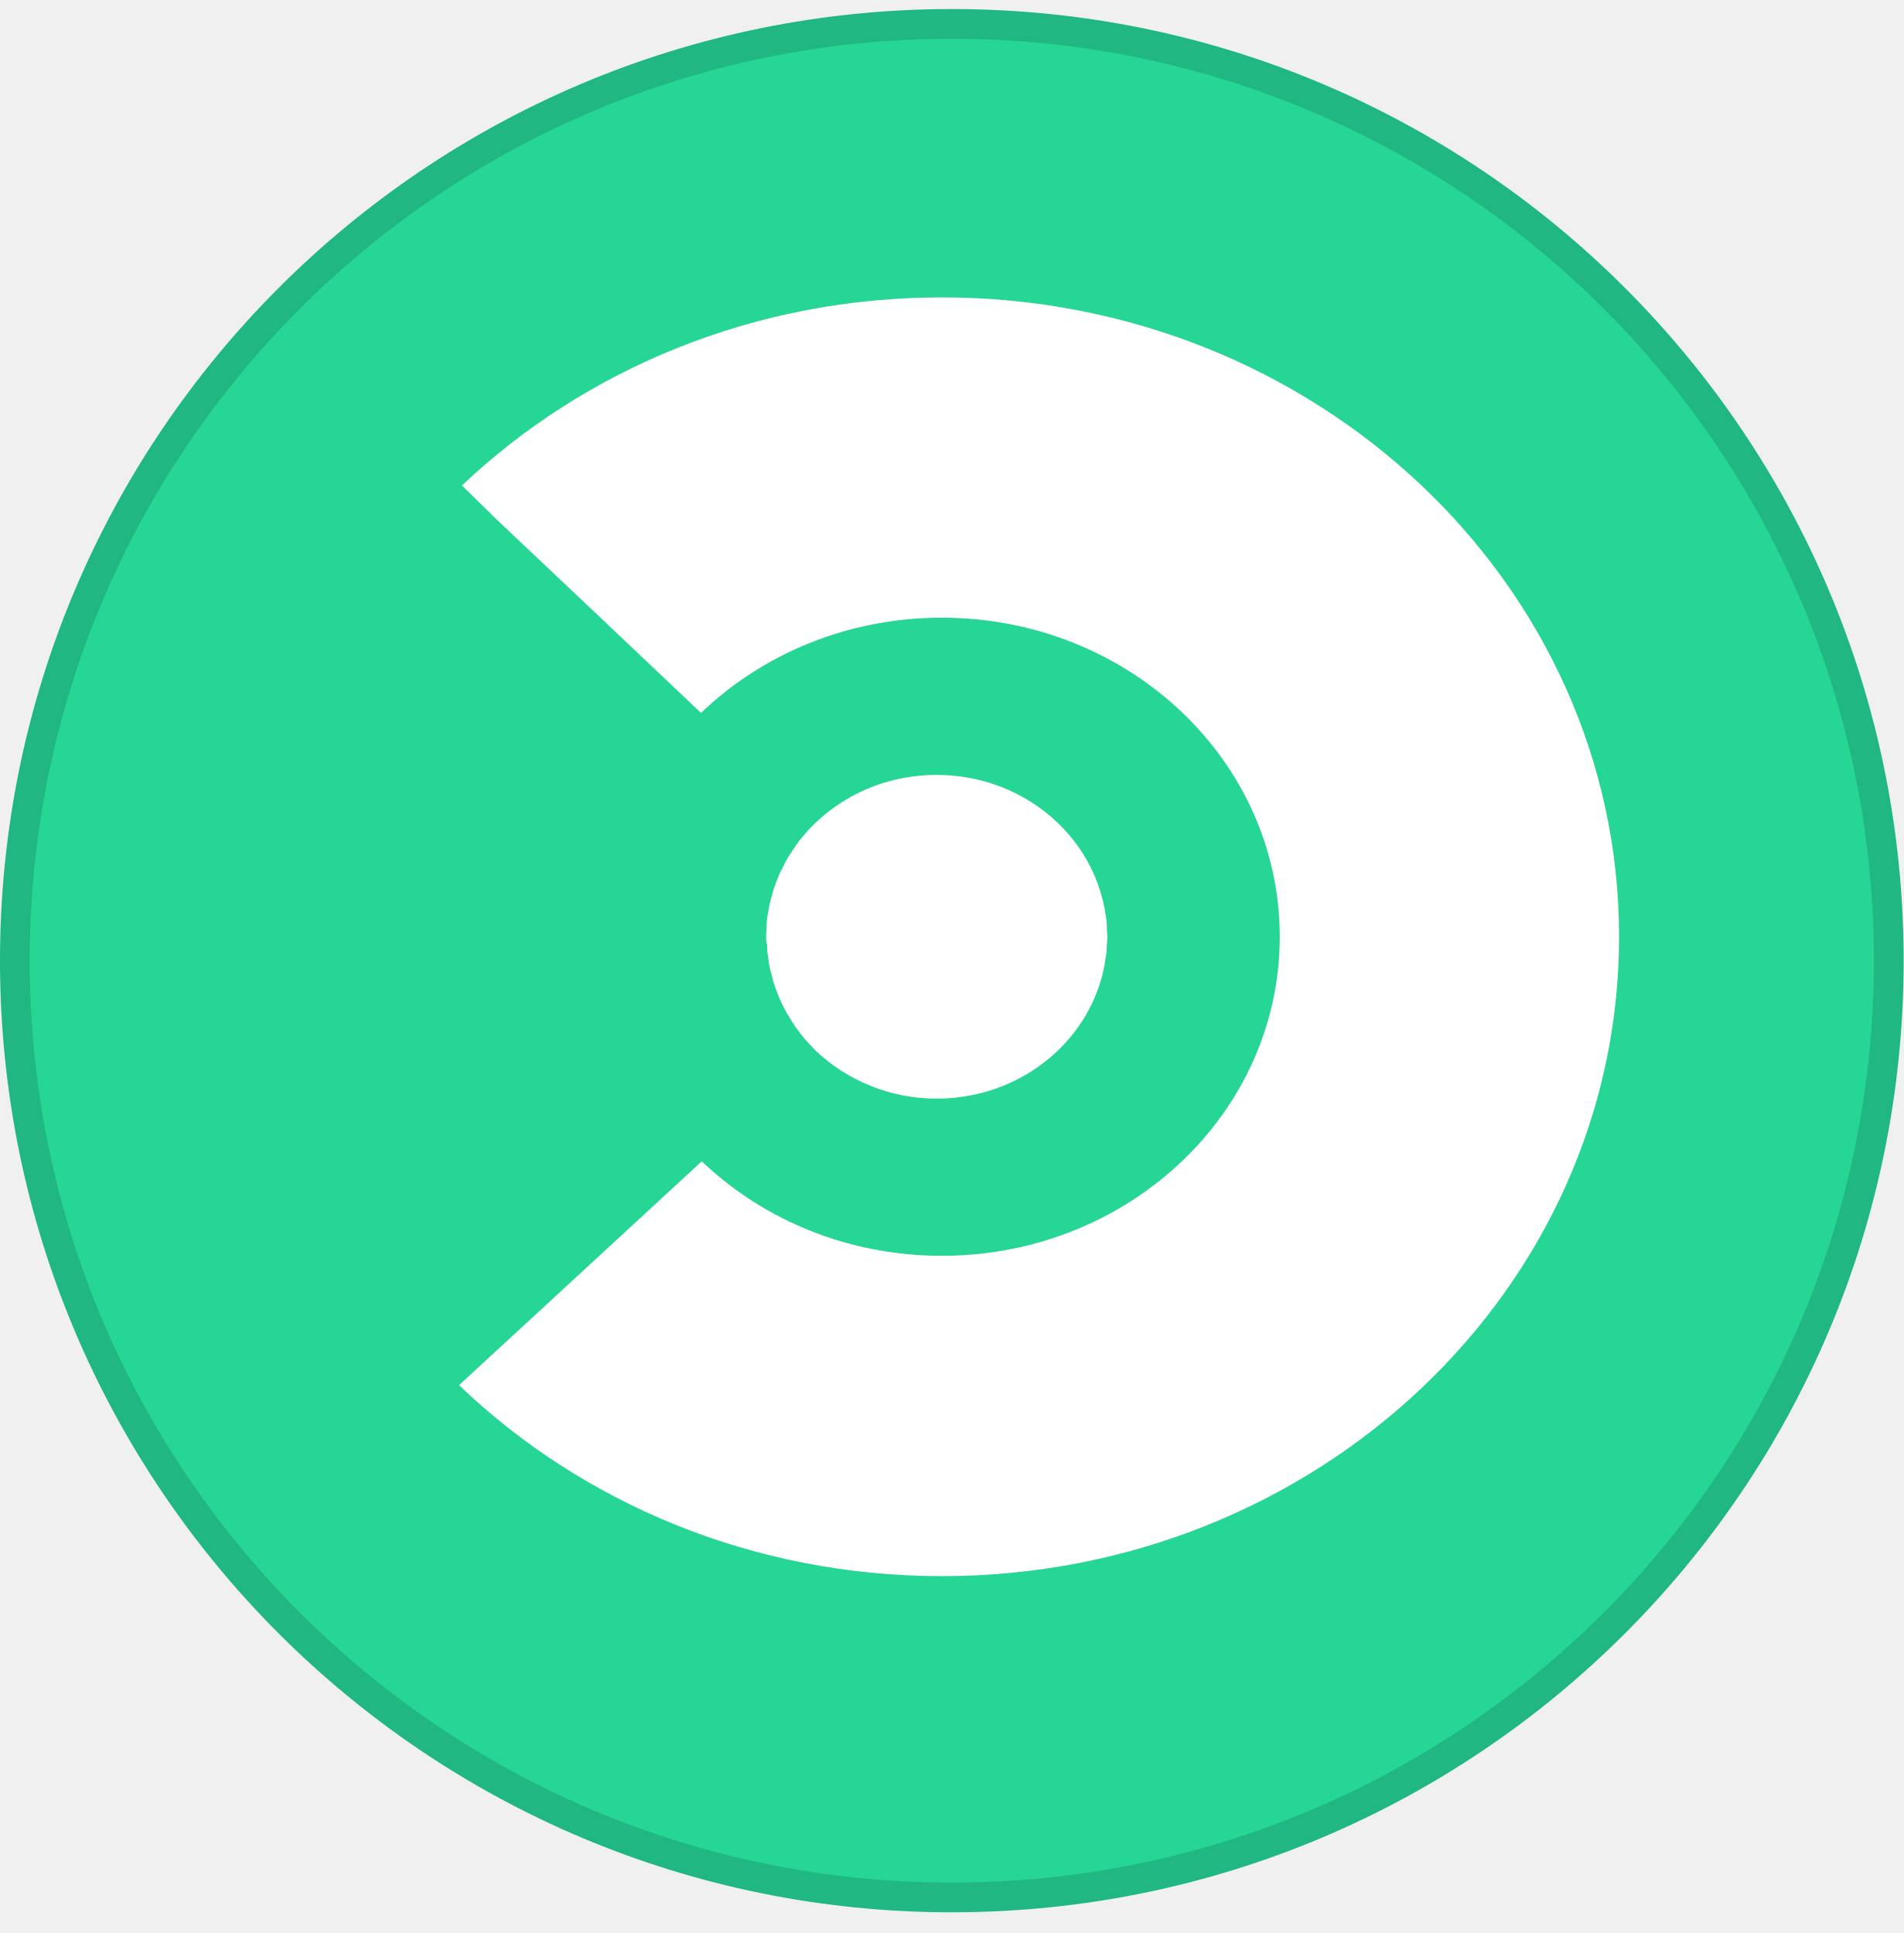
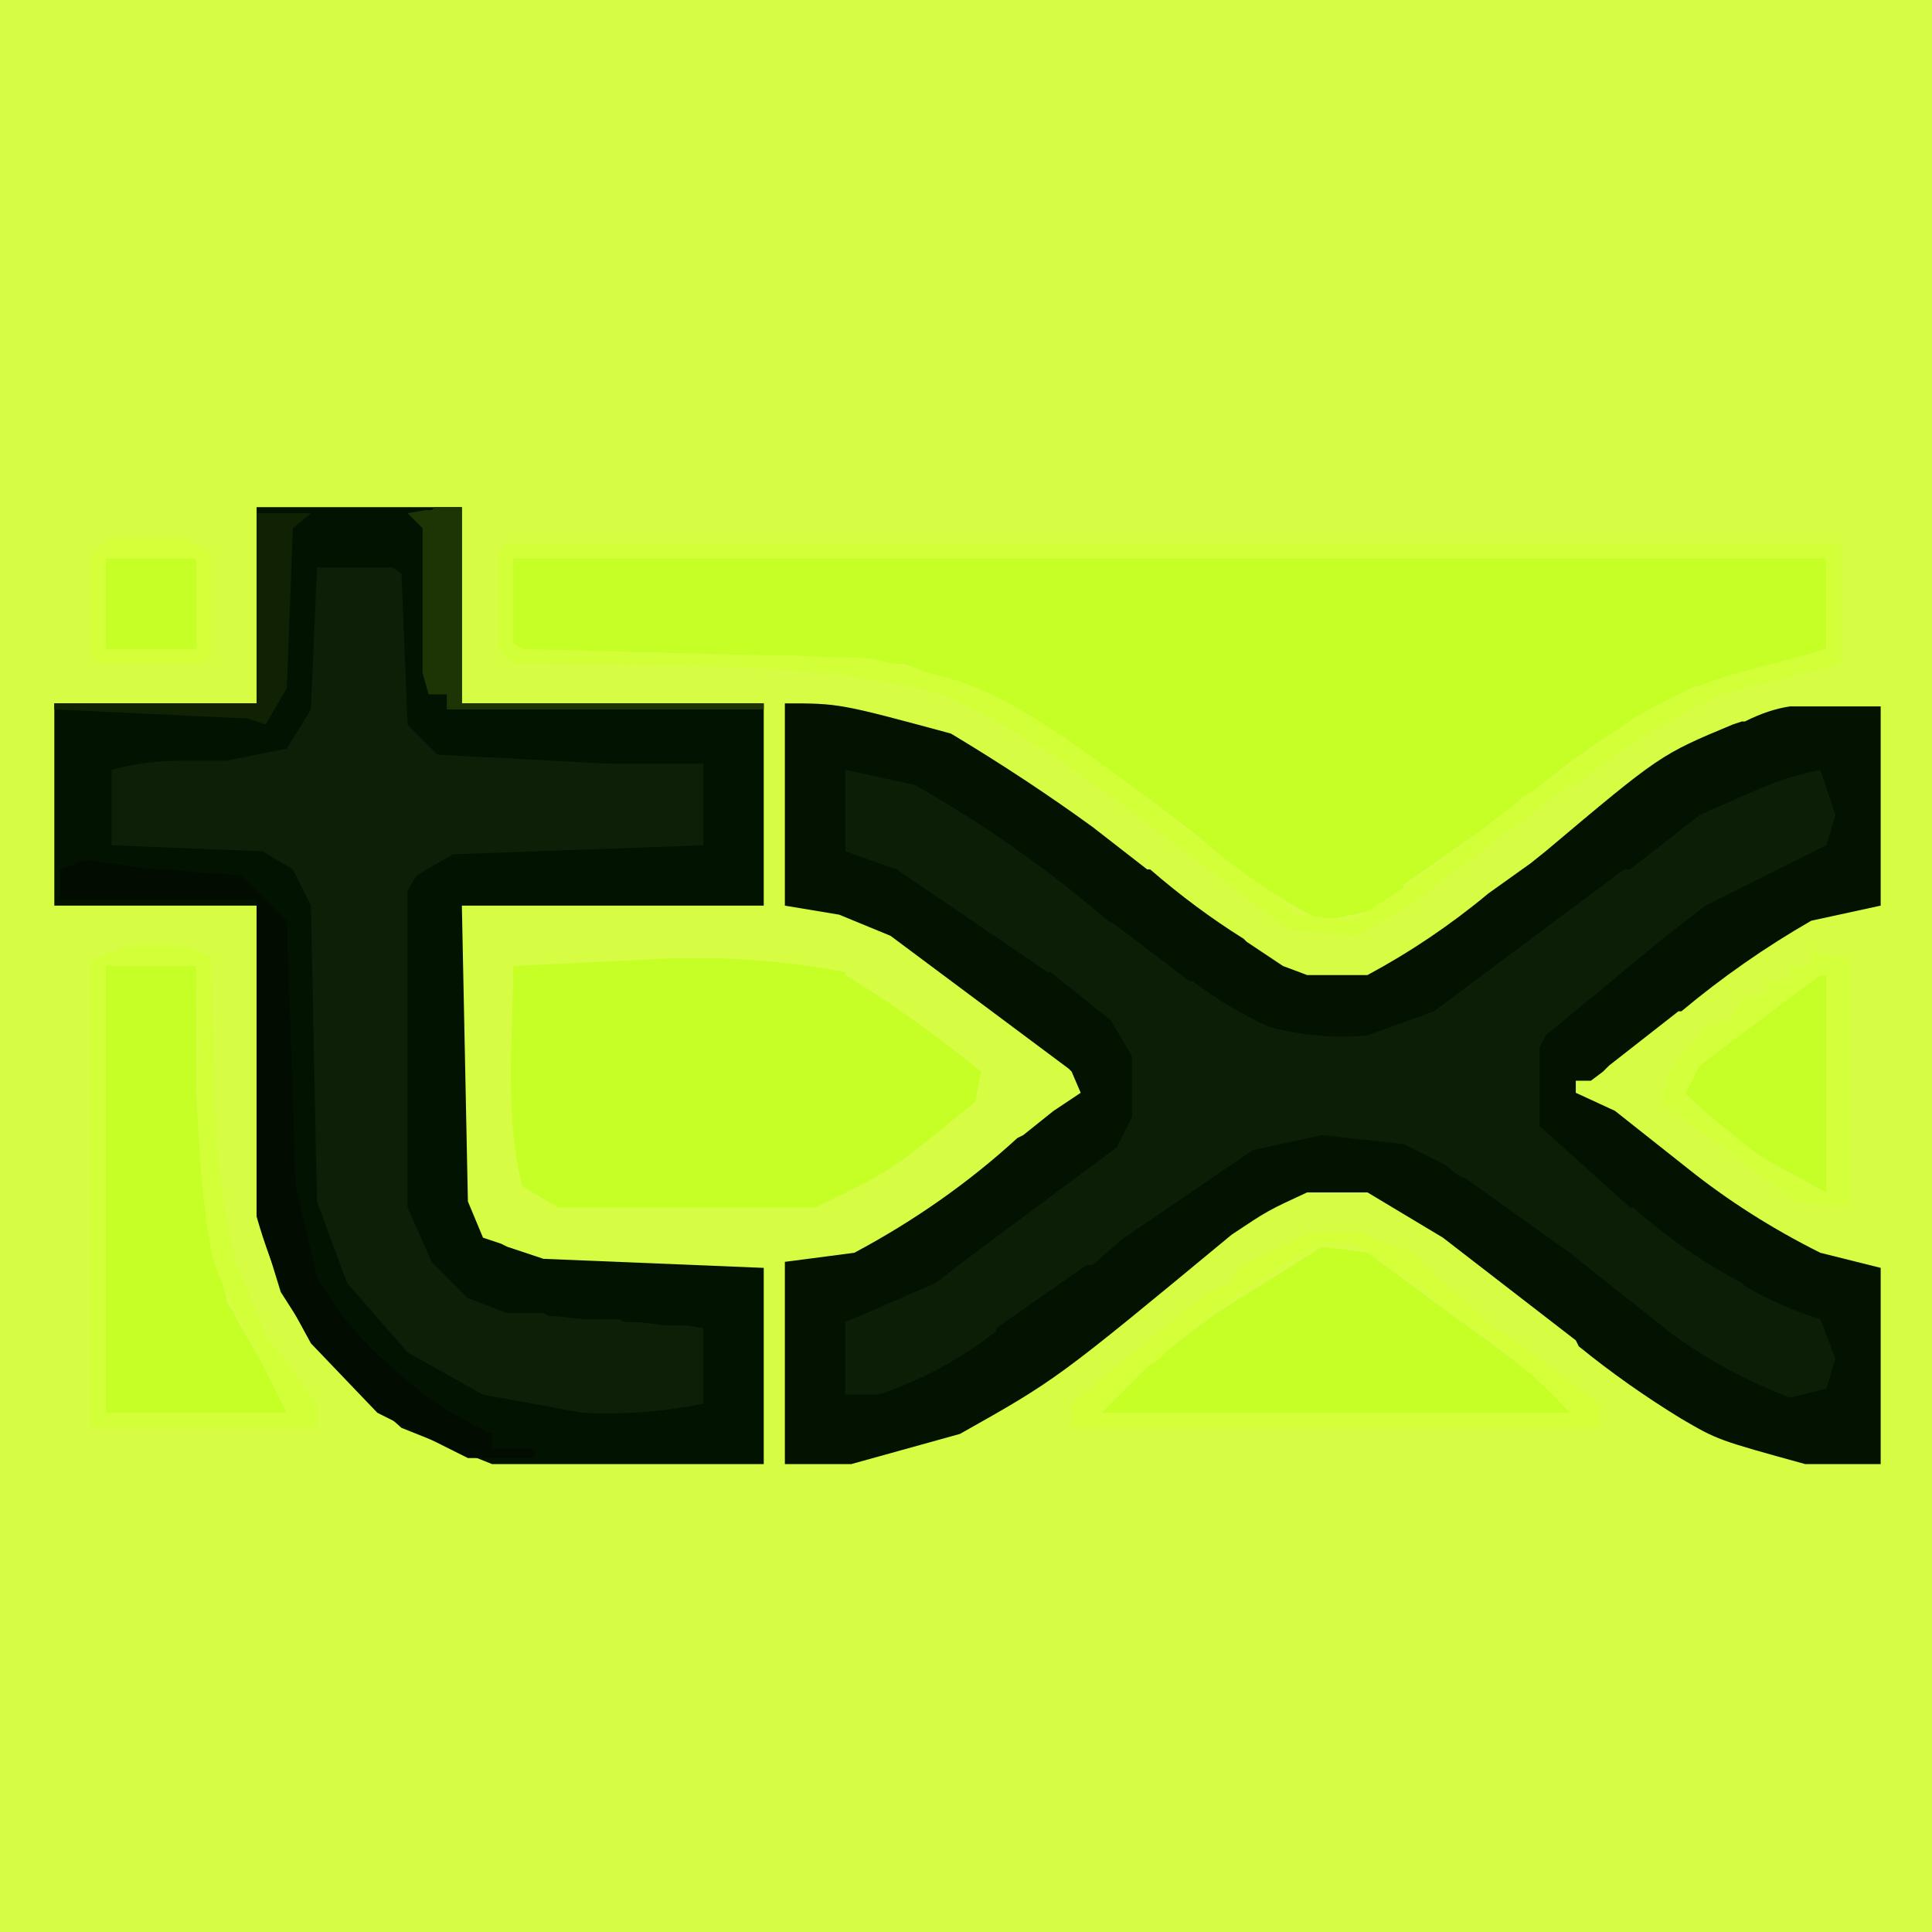
- <svg xmlns="http://www.w3.org/2000/svg" width="64" height="65" fill="none" viewBox="0 0 64 65">
-   <g clip-path="url(#coreum_svg-a)">
-     <rect width="64" height="64" y=".304" fill="#fff" rx="32" />
-     <path fill="#25D695" fill-rule="evenodd" d="M32 .304c17.674 0 32 14.325 32 32 0 17.674-14.326 32-32 32s-32-14.326-32-32c0-17.675 14.326-32 32-32" clip-rule="evenodd" />
-     <path fill="#fff" d="M25.79 31.732c0 .1 0 .192.012.291.007.08.026.16.033.241.013.105.026.204.052.304.013.068.033.136.052.204.026.105.052.216.085.315.02.062.046.124.065.186.04.105.079.217.124.316.026.062.06.117.085.18q.07.149.15.29c.04.068.085.136.124.204.052.08.098.161.15.242l.196.26.117.148c.105.124.216.235.327.353a.1.1 0 0 1 .02.025 5.9 5.9 0 0 0 4.11 1.652c2.916 0 5.324-2.073 5.683-4.747 0-.024.007-.05.013-.074q.018-.178.026-.365c0-.062.013-.118.013-.18v-.08c0-.074-.006-.142-.013-.217 0-.099 0-.204-.013-.303-.006-.087-.026-.173-.039-.26-.013-.086-.026-.18-.046-.266a4 4 0 0 0-.11-.42l-.02-.075c-.698-2.253-2.897-3.899-5.5-3.899-1.951 0-3.674.928-4.712 2.346q.001.001-.006.012-.11.157-.209.316c-.032.049-.065.092-.091.142q-.067.12-.124.241c-.04.08-.085.161-.124.242-.033.068-.052.136-.085.204q-.061.149-.11.297c-.027.068-.04.142-.06.21-.026.1-.058.204-.084.303-.02.081-.026.162-.046.248a5 5 0 0 0-.046.291c-.013.093-.013.186-.02.279 0 .08-.012.16-.012.24v.075c0 .08.006.155.013.235z" />
-     <path fill="#fff" d="M31.662 10c-6.302 0-12.006 2.417-16.131 6.324l1.143 1.123c2.287 2.159 4.58 4.33 6.893 6.527 2.06-1.976 4.925-3.203 8.095-3.203 6.276 0 11.363 4.804 11.363 10.729 0 5.926-5.087 10.728-11.363 10.728-3.157 0-6.01-1.214-8.069-3.177l-8.16 7.527C19.565 50.54 25.308 53 31.662 53c12.578 0 22.771-9.624 22.771-21.5S44.233 10 31.662 10" />
+ <svg xmlns="http://www.w3.org/2000/svg" width="64" height="64" viewBox="0 0 64 64">
+   <rect width="64" height="64" fill="#D6FC43" />
+   <g transform="translate(0, 15)">
+     <path fill="#031201" d="M26 8.3c1.8 0 1.8 0 5.5 1q2.5 1.5 4.7 3.1l1.8 1.4h.1q1.5 1.3 3.1 2.3l.1.1 1.2.8.8.3h2a24 24 0 0 0 4-2.7l1.4-1 .5-.4c3.8-3.2 3.8-3.2 6.2-4.2l.3-.1h.1q.8-.4 1.5-.5h3v6.6l-2.3.5a30 30 0 0 0-4.3 3h-.1l-2.3 1.8-.2.2-.4.3h-.5v.4l1.3.6 2.4 1.9q2 1.6 4.4 2.8l2 .5v6.5h-2.5c-2.9-.8-2.9-.8-4.1-1.5q-1.8-1.1-3.4-2.4l-.1-.2-4.4-3.4-2.5-1.5h-2c-1.3.6-1.3.6-2.5 1.4-5.8 4.8-5.8 4.8-9 6.6l-3.6 1h-2.2v-6.7l2.3-.3q3-1.6 5.4-3.8l.2-.1 1-.8.9-.6-.3-.7-.1-.1-5.9-4.4-1.7-.7-1.8-.3z" />
+     <path fill="#031301" d="M8.5 1.8h6.8v6.5h10v6.7h-10l.2 9.8.5 1.2.6.2.2.1 1.2.4 7.3.3v6.5h-9l-3-1.2c-2.6-2.3-2.6-2.3-4-4.5l-.8-2.6v-10.2h-6.7v-6.7h6.7z" />
+     <path fill="#C5FF26" d="M17 3.5h43.5v3l-4.5 1.3q-2.8 1.4-5.2 3.4l-.2.1-1 .8-.1.1-3 2.1v.1l-1.2.8-1.5.3q-2.2-1.1-4-2.7a47 47 0 0 0-7.2-4.8h-.1l-2.5-1h-.2l-3.6-.3h-1l-8-.1-.2-.2z" />
+     <path fill="#0D1E06" d="m28 10.5 2.3.5a40 40 0 0 1 6.4 4.5l.2.1 2.5 1.9h.1q1.2.9 2.5 1.5a9 9 0 0 0 3.3.3l2.2-.8 6.3-4.7h.2l2.3-1.8c2.7-1.2 2.7-1.2 4-1.5l.5 1.5-.3 1-4 2-1.3 1-4 3.3-.2.4v2.6l3 2.7h.1q1.7 1.5 3.6 2.5l.1.1q1.2.7 2.5 1.1l.5 1.3-.3 1-1.2.3q-2.1-.8-3.9-2.1l-3.4-2.7-3.5-2.5h-.1l-.4-.3-.1-.1-1.4-.7-2.7-.3-2.3.5-4.4 3-.1.1-.8.7h-.2l-3 2.1v.1q-1.8 1.4-3.9 2.1h-1.1v-2.4l3-1.3.9-.7 5.1-3.8.5-1v-2l-.7-1.2-2-1.6h-.1l-5-3.4-1.7-.6z" />
+     <path fill="#0E1F07" d="M10.5 3.8h2.5l.3.2.2 5 1 1 5.7.3h3.1v2.7l-8.3.3-1.2.7-.3.5v10.5l.8 1.8 1.2 1.2 1.3.5h1.2l.2.1h.2l.9.1h1.2l.2.1h.5l.8.1h.7l.6.1v2.5q-2 .4-4 .3l-3.3-.6-2.5-1.4-2-2.3-1-2.7-.2-9.8-.6-1.2-1-.6-5-.2v-2.5q1.1-.3 2.3-.3h1.5l2-.4.8-1.3z" />
+     <path fill="#C5FF26" d="M28 17.3q2.3 1.4 4.5 3.2l-.2 1c-2.8 2.3-2.8 2.3-5.3 3.5h-8.5l-1.2-.7c-.6-2.4-.3-4.9-.3-7.3l4.2-.2a27 27 0 0 1 6.8.4" />
+     <path fill="#D3FF39" d="M16.8 3h44.2v4l-4 1q-2.5 1.2-4.8 3h-.2l-4 3q-1.5 1.2-3.1 2l-2.2-.2-6-4.5-.2-.1a25 25 0 0 0-5.3-3.2c-4.6-1.2-9.4-.9-14.2-1l-.5-.5v-3q0-.2.3-.5m.2.5v2.8l.3.2 11.5.3c3.3.8 3.3.8 5 1.7q2.9 1.8 5.5 4l2.7 2 .1.1.9.7 1.8.2q2.5-1.5 4.9-3.5l4.4-3.2q2-1.2 4.2-1.7l2.2-.6v-3z" />
+     <path fill="#C5FF26" d="M3.5 17h3v4q.1 3.7 1 7v.1l.1.2.1.1.2.4.4.7.4.7.8 1.6h-6zm40.3 9.3 1.5.2 4.9 3.6.1.1 1.7 1.3v.3h-15.5c1.4-1.5 1.4-1.5 2.2-2.1l1.6-1.2z" />
+     <path fill="#020C00" d="M2.8 13.5h.1l2.2.3h.7l.7.1 1.5.1 1.5 1.5.3 8.8.7 3a11 11 0 0 0 2.5 3q1.5 1.4 3.3 2.2v.5h1.4v.3h-2.2l-3-1.5-2.2-2.3-.6-1.1-.2-.4q-.6-1.3-1-2.7v-10.5h-6.5v-1z" />
+     <path fill="#D3FF39" d="M4.3 16.3h1.7l1 .4v.3l.1 3.5q0 3.2.7 6.3l1 2.4 1.7 2.3v.8h-7.5v-15.5zm-.8.7v14.8h6l-.5-1c-1.8-3.6-1.8-3.6-2-4.3a31 31 0 0 1-.4-6.8l-.1-2.7z" />
+     <path fill="#D4FF39" d="M43.5 25.8h1.5l1.8.7.5.5 2.2 2 .4.2 3.1 2.3v.8h-17.5v-.8l.1-.1 4.4-3.6.8-.3.2-.5zm.3.4a25 25 0 0 0-5.4 3.8l-.1.1-.2.1-1.6 1.6h15.5a19 19 0 0 0-3.5-3q-1.8-1.5-3.7-2.6z" />
+     <path fill="#C5FF27" d="M60.3 17.3h.2v7.2c-2.6-1.4-2.6-1.4-3.6-2.3l-1.1-1 .5-1z" />
+     <path fill="#D4FF3B" d="m60 16.5 1.3.3v8.2l-1.8-.2-4.5-3.3.3-1 1.2-1.5.8-.2.5-.8h.7v-.5h.8v-.5h.7zm.3.8-4 3-.5 1 2.5 2q1 .7 2.2 1.2v-7.2z" />
+     <path fill="#1D3505" d="M15.3 1.8v6.5h10v.2h-10.5v-.5h-.6l-.2-.7v-4.8l-.5-.5.6-.1h.2l.1-.1z" />
+     <path fill="#C5FF26" d="M3.5 3.5h3v3h-3z" />
+     <path fill="#112204" d="M8.5 2h1.8l-.6.5-.2 5.3-.7 1.2-.6-.2-6.4-.3v-.2h6.7z" />
+     <path fill="#D4FF39" d="M3.8 2.8h2.2l1 .5v3.5l-.5.2h-3l-.5-.2v-3.5zm-.3.7v3h3v-3z" />
  </g>
-   <rect width="63" height="63" x=".5" y=".804" stroke="#070B14" stroke-opacity=".15" rx="31.5" />
-   <defs>
-     <clipPath id="coreum_svg-a">
-       <rect width="64" height="64" y=".304" fill="#fff" rx="32" />
-     </clipPath>
-   </defs>
</svg>
